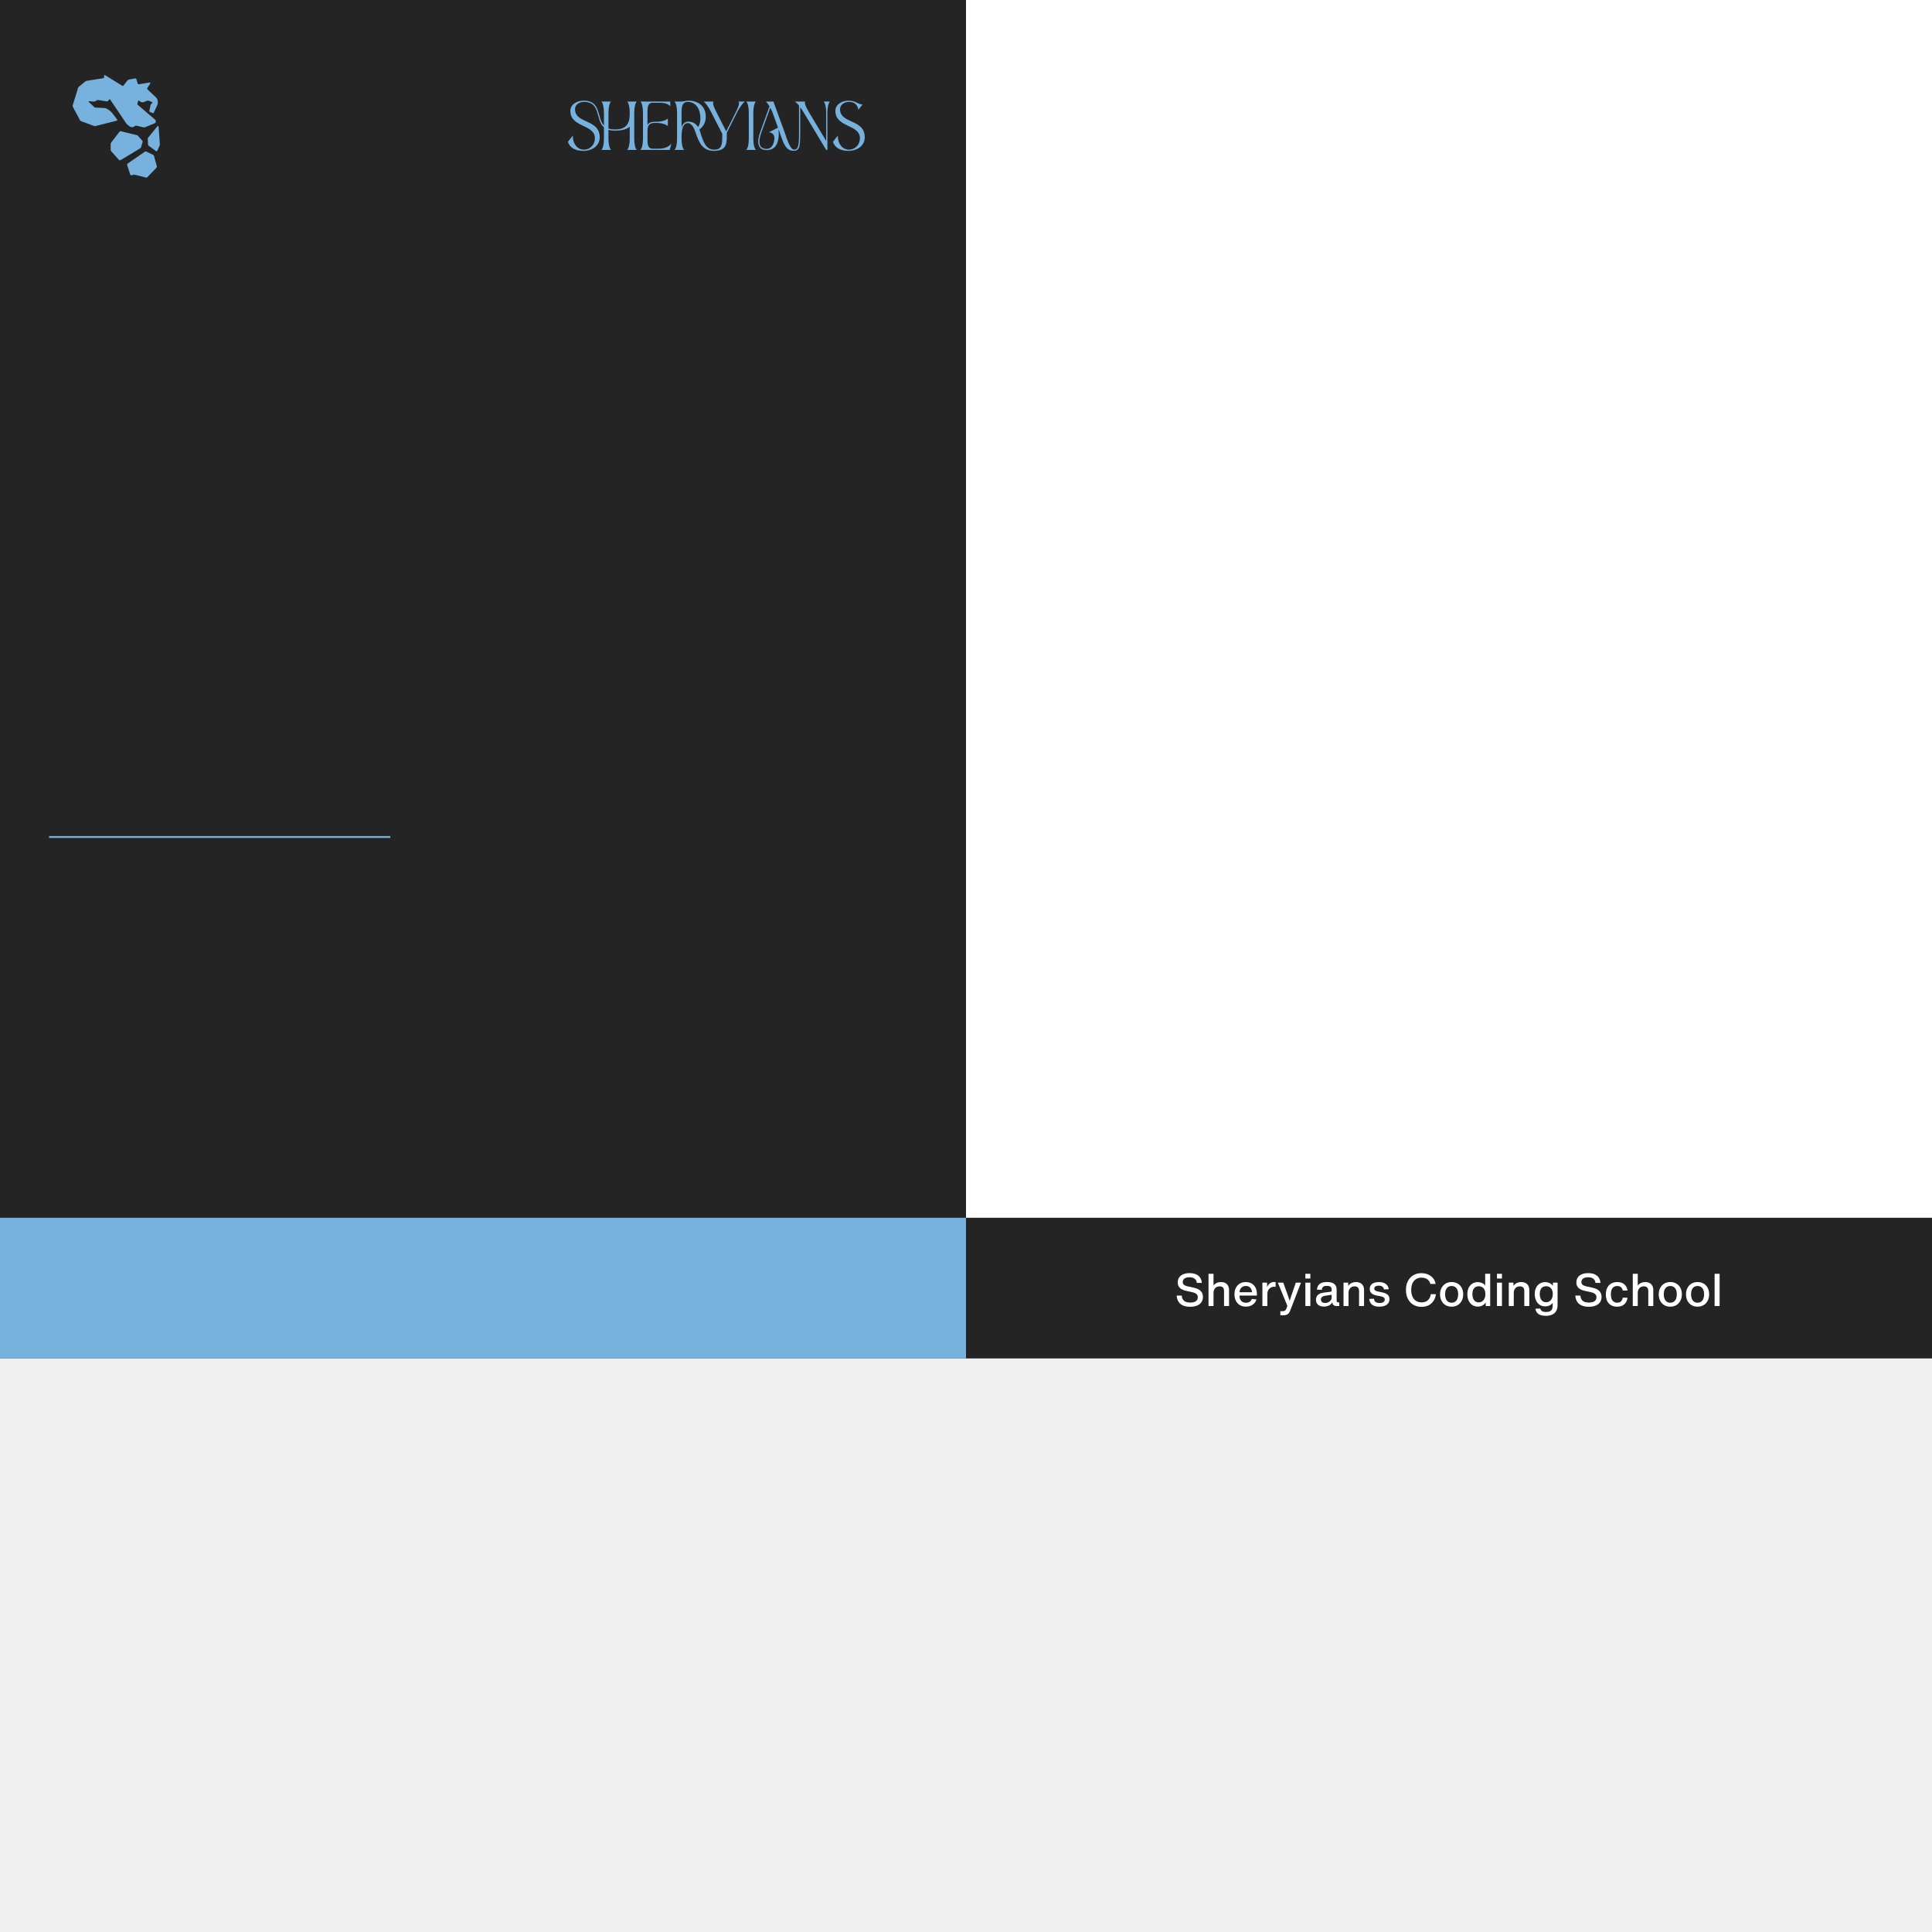
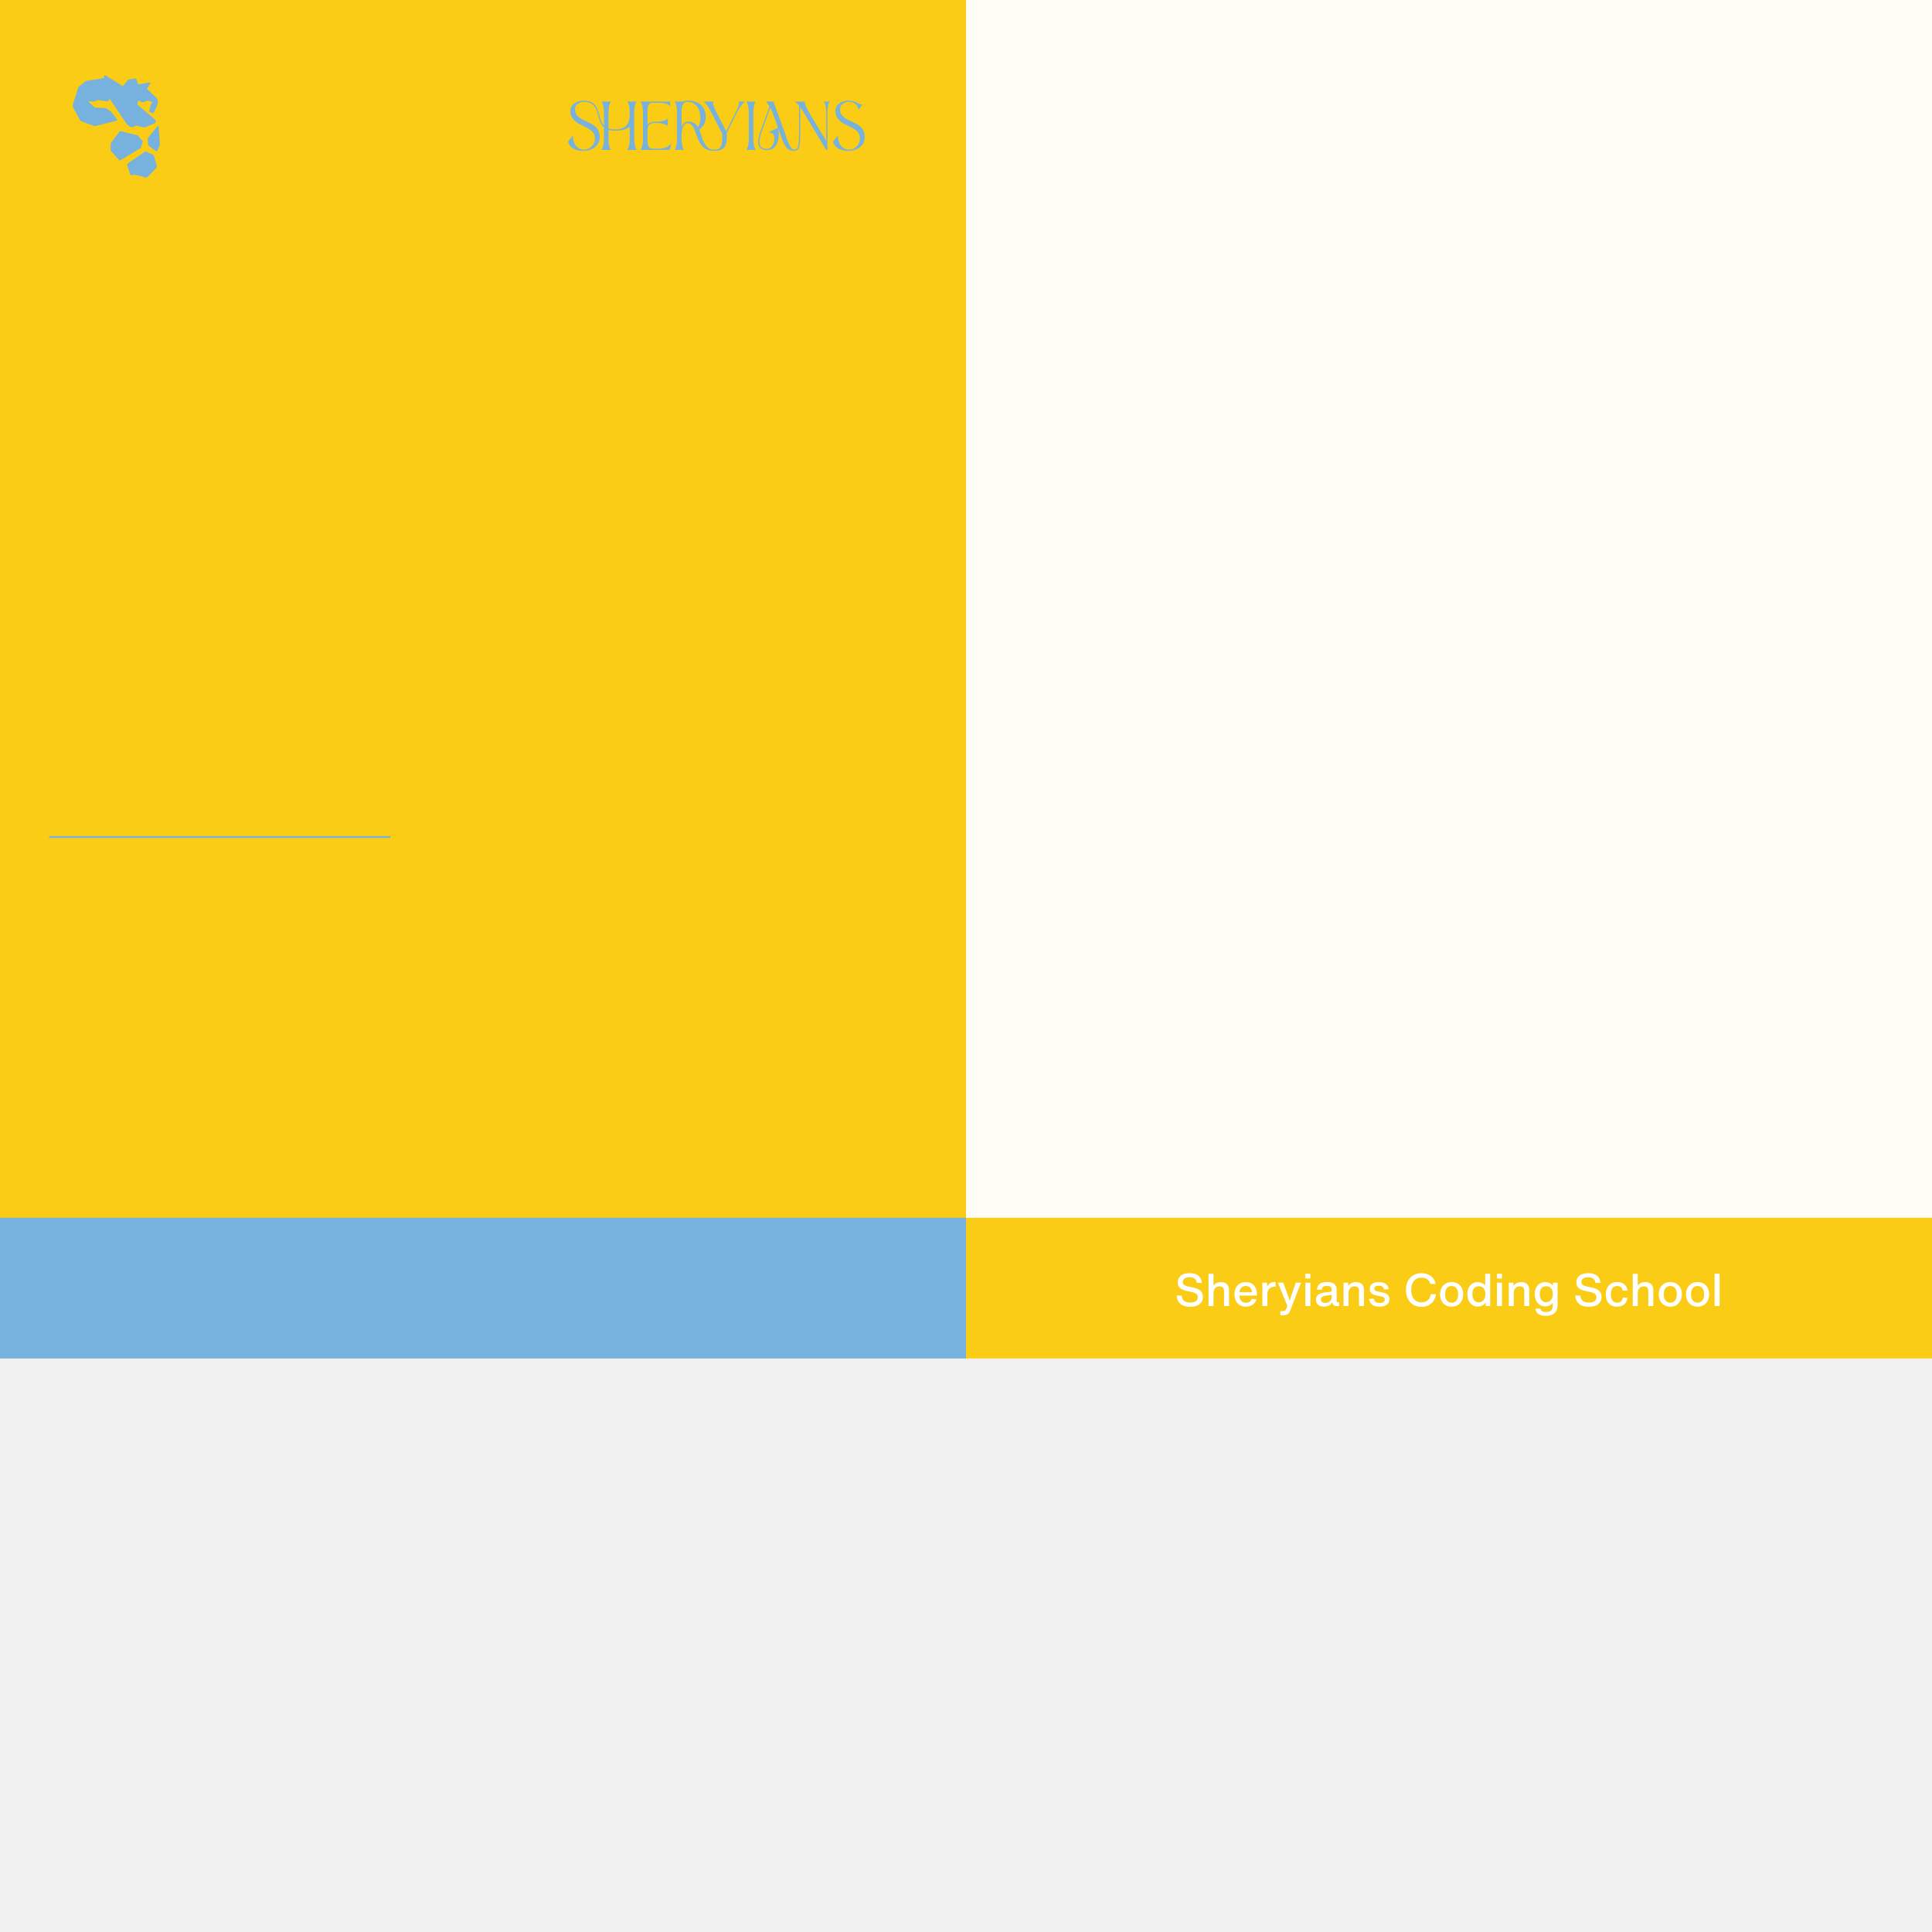
<svg xmlns="http://www.w3.org/2000/svg" width="1024" height="1024" fill="none">
-   <path d="M0 0H512V720H0V0Z" fill="#242424" />
+   <path d="M0 0H512V720H0V0Z" fill="#FACC15" />
  <g fill="#77b1dd">
    <path d="M0 645.447h512V720H0v-74.553zM48.444 66.25l-5.391-2.001a1.08 1.08 0 0 1-.635-.54l-3.792-7.038c-.181-.332-.187-.61-.056-.971l1.903-6.12.858-2.918A1.23 1.23 0 0 1 41.77 46l3.374-2.747c.501-.43 1.091-.456 1.671-.55l7.719-1.211c.486-.072.635-.292.642-.75.017-1.172.049-1.19 1.042-.58l8.466 5.235c.365.228.569.221.837-.145l2.003-2.576c.239-.318.531-.466.901-.531l2.991-.543c.516-.104.808.009.936.573.148.651.428 1.272.582 1.922.117.495.342.628.832.541l4.981-.821c.3-.046.697-.283.904.057.176.289-.151.567-.302.819l-1.204 1.876c-.258.36-.198.575.109.865l4.223 4.003c.865.728 1.111 1.564 1.165 2.586.033.63-.041 1.204-.328 1.783l-1.733 3.751c-.177.398-.382.525-.794.319-.437-.219-.895-.394-1.347-.582-.258-.107-.341-.268-.278-.556l.605-2.978c.044-.228.165-.396.313-.559l.848-.957c-1.236-.327-2.21-1.382-3.558-.616-.156.089-.344.123-.5.212-1.2.685-2.241.364-3.206-.488-.062-.055-.154-.077-.282-.139-.301.65-.453 1.318-.586 1.981-.059.291.292.434.491.604l6.786 5.791 2.107 1.805c.682.595.526 1.646-.287 1.982l-4.822 1.999c-.385.162-.743.205-1.156.098l-3.43-.833c-.347-.089-.657-.071-.925.145-1.06.852-2.054.834-3.155-.012-.623-.479-1.204-.928-1.649-1.596l-8.141-12.093c-.128-.189-.222-.421-.484-.507-.369.188-.566.547-.806.856a.72.72 0 0 1-.755.295l-4.342-.683c-.437-.078-.798-.037-1.108.251-.653.61-1.419.597-2.236.506-.633-.07-1.273-.209-1.913-.116-.066.331.162.442.308.579l2.67 2.48c.213.2.457.279.738.292l4.831.223c.337.014.62.122.921.27 1.655.813 2.918 2.04 3.944 3.553.477.704 1.044 1.347 1.562 2.023.402.525.331.763-.287.918l-11.117 2.795c-.245.062-.456.048-.683-.041l-1.415-.526zm21.372 4.711l2.629.634a1.28 1.28 0 0 1 .729.428l2.191 2.489c.234.257.305.493.197.829l-.814 2.703c-.081.288-.242.46-.49.608l-10.156 6.103c-.489.296-.82.281-1.211-.169l-3.943-4.423a1.07 1.07 0 0 1-.303-.781v-2.99c-.005-.328.09-.591.289-.847l4.316-5.596c.288-.379.614-.456 1.042-.35l5.523 1.362zm6.923 9.472c.293-.234.552-.205.842-.067l3.595 1.68c.232.107.357.248.426.507l1.483 5.39a1.03 1.03 0 0 1-.279 1.089l-4.719 4.89c-.264.277-.522.254-.833.174l-4.78-1.239c-.884-.255-1.732-.334-2.598-.005-.503.191-.746.016-.903-.497l-1.52-4.702c-.174-.509-.036-.8.387-1.09l8.898-6.13zm7.472-11.218l.303 4.218.191 2.76c.03.386.013.751-.157 1.112l-1.122 2.474c-.199.459-.482.496-.853.227l-3.779-2.75c-.25-.18-.311-.421-.325-.706l-.16-2.982c-.015-.24.071-.416.213-.592l4.753-5.872c.15-.185.31-.392.584-.289.254.096.211.35.225.564l.126 1.837zm234.544 10.242c.832-.8 1.344-3.2 1.344-5.824v-6.144c-4.64-4-1.472-13.504-10.752-13.504-2.272.064-4.576 1.504-4.576 3.84 0 7.968 13.088 5.056 13.088 14.976 0 4.48-3.936 7.168-8.736 7.168-4.256 0-7.168-1.76-8.128-4.8l2.592-3.296c0 4.384 2.432 7.456 5.984 7.456 2.848 0 5.728-2.304 5.728-6.112 0-7.424-12.992-5.504-12.992-14.432 0-3.392 3.296-5.44 7.04-5.44 9.44 0 6.88 8.992 10.752 13.184v-6.88c0-2.624-.512-5.024-1.344-5.824h5.088c-.832.8-1.344 3.2-1.344 5.824v8.448c.896.32 2.016.512 3.36.512 6.912 0 7.904-4 7.904-8.416v-.544c0-2.624-.512-5.024-1.344-5.824h5.088c-.832.8-1.344 3.2-1.344 5.824v13.984c0 2.624.512 5.024 1.344 5.824h-5.088c.832-.8 1.344-3.2 1.344-5.824v-6.496c-1.6 1.408-4.128 2.112-7.904 2.112-1.312 0-2.432-.16-3.36-.448v4.832c0 2.624.512 5.024 1.344 5.824h-5.088zm20.685 0c.832-.8 1.344-3.2 1.344-5.824V59.649c0-2.624-.512-5.024-1.344-5.824h15.808v2.496c-.8-.832-1.952-1.856-5.824-1.856h-3.552c-2.624 0-2.688 2.56-2.688 5.184v6.592c.704-1.248 1.984-1.728 3.904-1.728h1.056c2.624 0 5.024-.864 5.824-1.696v4.032c-.8-.832-3.2-1.696-5.824-1.696h-1.056c-2.624 0-3.904.992-3.904 4.224v4.256c0 2.624.064 5.184 2.72 5.184h3.296c4.224 0 5.952-1.888 6.688-2.72l-.768 2.72-.192.64H339.44zm18.063 0c.832-.8 1.344-3.2 1.344-5.824V59.649c0-2.624-.512-5.024-1.344-5.824h3.488c1.504 0 2.208-.48 3.904-.48 5.024 0 9.184 2.784 9.184 8.544 0 2.976-1.376 5.376-3.424 6.752.128.256.224.544.32.832 1.856 6.08 3.168 9.856 7.648 9.856 3.616 0 4.192-2.304 4.192-6.784v-1.632l-5.888-11.488c-1.344-2.656-2.912-4.896-4.032-5.6h5.344c-.832.8.192 3.072 1.472 5.6l5.184 10.176 5.12-10.176c1.312-2.688 2.176-4.832 1.376-5.6h3.424c-.992.704-2.56 2.72-4.064 5.536l-5.536 11.008v2.176c0 4.768-1.056 7.264-6.592 7.424-6.4 0-8.096-4.224-10.24-10.496-.48-1.44-1.76-4.224-3.84-4.224-1.792 0-3.296 1.664-3.296 7.2v1.184c0 2.624.512 5.024 1.344 5.824h-5.088zm3.744-11.36c0-1.664 1.312-3.648 3.552-3.648 2.144 0 3.936.928 5.184 2.88 1.024-1.504 1.472-3.776 1.12-6.4-.736-5.504-4.128-6.944-6.56-6.944-3.104 0-3.296 3.04-3.296 5.632v8.48zm34.287 11.36c.832-.8 1.344-3.2 1.344-5.824V59.649c0-2.624-.512-5.024-1.344-5.824h5.088c-.832.8-1.344 3.2-1.344 5.824v13.984c0 2.624.512 5.024 1.344 5.824h-5.088zm7.448-9.6l4.864-13.504c-.704-1.184-1.408-2.08-1.888-2.528h3.968l5.888 16.128c1.6 4.768 3.168 9.344 5.056 9.344 2.624 0 2.624-3.424 2.624-9.856V55.969c-.832-1.056-1.664-1.856-2.336-2.144h5.568c-.448.896.48 3.008 2.016 5.6l9.152 15.264v-15.04c0-2.624-.512-5.024-1.344-5.824h3.328c-.832.8-1.344 3.2-1.344 5.824v19.808h-.64l-12.032-20.032c-.576-.928-1.152-1.824-1.728-2.624v12.64.032.096c0 7.232-.064 10.368-3.36 10.368-4.128 0-5.376-3.264-7.68-10.24l-.448-1.248c.608 6.848-1.28 11.104-6.272 11.104s-5.344-4.352-3.392-9.696zm.704-.064c-1.952 5.376-1.728 9.12 2.688 9.12 2.24 0 3.648-1.824 4.064-5.088.16-2.496-1.088-3.584-2.944-3.712l2.912-1.472 1.952-.96-3.04-8.384a49.91 49.91 0 0 0-1.056-2.24l-4.576 12.736zm45.906 10.176c-4.256 0-7.168-1.76-8.128-4.8l2.592-3.296c0 4.384 2.432 7.456 5.984 7.456 2.848 0 5.728-2.304 5.728-6.112 0-7.424-12.992-5.504-12.992-14.432 0-3.392 3.296-5.44 7.04-5.44 3.808 0 5.088 2.048 7.36 2.048l-2.24 2.816c-.32-2.496-1.952-4.224-4.96-4.224-2.304 0-4.736 1.44-4.736 3.84 0 7.968 13.088 5.056 13.088 14.976 0 4.48-4 7.168-8.736 7.168zM26.006 443.122h180.88v1H26.006v-1z" />
-     <path fill="#ffff" d="M512 0h512v720H512V0z" />
+     <path fill="#FFFDF5" d="M512 0h512v720H512V0z" />
  </g>
-   <path d="M512 645.447h512V720H512v-74.553z" fill="#242424" />
+   <path d="M512 645.447h512V720H512v-74.553z" fill="#FACC15" />
  <g fill="#fff">
    <use href="#B" />
    <use href="#C" />
    <path d="M660.361 692.542c-1.24 0-2.318-.275-3.234-.823s-1.612-1.322-2.1-2.31-.726-2.13-.726-3.414c0-1.276.24-2.401.72-3.378s1.178-1.734 2.082-2.273c.908-.545 1.978-.816 3.21-.816 1.216 0 2.264.264 3.144.792s1.554 1.263 2.022 2.219.702 2.068.702 3.336v.403.396h-9.93v-1.758h8.592l-1.152.972c-.004-.928-.138-1.712-.402-2.352s-.646-1.13-1.146-1.458-1.106-.492-1.818-.492c-.684 0-1.282.151-1.794.456s-.904.76-1.188 1.367-.426 1.357-.426 2.245v.66c0 .924.142 1.697.426 2.321s.688 1.085 1.212 1.393 1.15.456 1.878.456c.516 0 .972-.077 1.368-.229a2.83 2.83 0 0 0 1.02-.677 3.49 3.49 0 0 0 .69-1.104l2.46.245c-.272.808-.674 1.498-1.206 2.07a5.26 5.26 0 0 1-1.92 1.309c-.748.3-1.572.444-2.484.444zm8.728-.318V679.84h2.472l.042 3.071.132.217v9.096h-2.646zm2.076-8.922c.204-.756.488-1.419.852-1.987s.822-1.02 1.374-1.344 1.2-.485 1.944-.485l.384.018.39.048v2.484l-.444-.024-.402-.012c-.6 0-1.166.142-1.698.426s-.958.696-1.29 1.248-.512 1.216-.54 1.992h-.492l-.078-2.364zm7.446 11.64h.63.63c.376 0 .682-.046.918-.138s.436-.24.6-.456.322-.524.474-.924l.828-2.25.264 2.514-5.652-13.848h2.85l2.568 7.086.624 1.92.522 1.83h-.648l.522-1.848.618-1.902 2.448-7.086h2.736l-5.664 14.694c-.248.643-.532 1.151-.852 1.523a2.68 2.68 0 0 1-1.146.81c-.448.169-1.002.253-1.662.253h-.804-.804v-2.178z" />
    <use href="#D" />
    <path d="M708.538 692.224c-.552 0-1.008-.091-1.368-.271a1.76 1.76 0 0 1-.804-.821c-.176-.368-.264-.83-.264-1.387l-.3-.24v-6.167c0-.404-.094-.739-.282-1.002s-.466-.468-.846-.6-.868-.205-1.464-.205c-.56 0-1.024.066-1.392.198a1.66 1.66 0 0 0-.846.654c-.2.3-.324.705-.372 1.213l-2.586-.031c.076-.916.322-1.674.738-2.273.416-.604 1.006-1.057 1.77-1.357s1.716-.449 2.844-.449c1.088 0 2.008.146 2.76.438s1.33.732 1.722 1.331.594 1.358.594 2.274v5.737c0 .26.032.466.096.617a.64.64 0 0 0 .324.325c.152.064.358.096.618.096h.174.174v1.92h-.648-.642zm-6.828.299c-.852 0-1.594-.141-2.226-.425s-1.122-.698-1.47-1.242-.516-1.198-.516-1.95c0-.68.142-1.28.426-1.8s.74-.956 1.356-1.296 1.41-.578 2.382-.703l3.456-.438c.2-.023.362-.071.486-.143s.216-.179.276-.307.098-.289.102-.485l.972 1.2c0 .264-.036.485-.108.665s-.174.325-.318.432-.33.175-.558.211l-3.6.534c-.532.08-.964.21-1.296.39s-.576.402-.732.665-.228.575-.228.931c0 .384.09.715.27.996.18.276.438.486.774.63s.728.216 1.176.216c.62 0 1.196-.129 1.728-.385s.954-.598 1.266-1.026.474-.901.474-1.409h.756v1.638c-.192.604-.512 1.142-.96 1.614s-.998.834-1.662 1.097-1.406.39-2.226.39z" />
    <use href="#E" />
    <path d="M731.039 692.565c-1.08 0-2-.154-2.76-.461s-1.35-.767-1.782-1.375-.698-1.371-.798-2.279l2.496-.114c.068.528.22.96.456 1.296s.566.584.978.743.92.241 1.524.241c.62 0 1.138-.074 1.554-.223s.726-.355.93-.623a1.56 1.56 0 0 0 .312-.966c0-.34-.084-.622-.252-.846s-.44-.42-.816-.576-.88-.294-1.524-.414l-1.368-.24c-.884-.156-1.62-.381-2.208-.673s-1.028-.677-1.332-1.146-.45-1.044-.45-1.716c0-.755.184-1.408.552-1.956s.922-.975 1.65-1.271 1.612-.445 2.652-.445c.976 0 1.83.14 2.562.421.736.276 1.33.696 1.782 1.26s.74 1.259.864 2.1l-2.538.12c-.08-.448-.232-.818-.456-1.11s-.528-.517-.912-.661-.85-.221-1.398-.221c-.5 0-.926.057-1.278.174s-.614.279-.798.503-.276.506-.276.846.088.611.264.823.436.375.768.503.766.239 1.302.343l1.326.24c.94.172 1.726.401 2.358.69s1.132.672 1.488 1.164.534 1.108.534 1.848c0 .836-.218 1.554-.654 2.154s-1.054 1.058-1.866 1.373-1.774.474-2.886.474zm22.357.091c-1.656 0-3.106-.379-4.35-1.135s-2.196-1.817-2.868-3.173-1.002-2.912-1.002-4.656c0-1.752.338-3.298 1.014-4.638s1.638-2.388 2.874-3.132 2.676-1.117 4.308-1.117c1.288 0 2.47.234 3.546.703s1.968 1.132 2.664 1.992 1.144 1.866 1.332 3.018h-2.79c-.176-.712-.482-1.318-.918-1.818s-.968-.885-1.608-1.14-1.352-.384-2.136-.384c-1.136 0-2.116.259-2.94.78-.824.515-1.456 1.261-1.896 2.237s-.654 2.14-.654 3.492c0 1.364.218 2.542.654 3.534s1.066 1.747 1.89 2.275 1.806.792 2.946.792c.892 0 1.68-.163 2.364-.487s1.242-.815 1.674-1.463.714-1.448.846-2.401h2.724c-.18 1.38-.608 2.576-1.284 3.588a6.7 6.7 0 0 1-2.646 2.329c-1.092.54-2.34.804-3.744.804z" />
    <use href="#F" />
    <path d="M783.315 692.523c-1.132 0-2.12-.279-2.964-.839s-1.494-1.351-1.95-2.358-.678-2.16-.678-3.456c0-1.261.236-2.368.708-3.324s1.126-1.694 1.962-2.215 1.79-.785 2.862-.785c.788 0 1.508.139 2.16.42.652.276 1.196.667 1.632 1.175s.742 1.091.906 1.759v6.293c-.168.64-.47 1.212-.906 1.716s-.976.901-1.62 1.189-1.348.425-2.112.425zm.426-2.237c.684 0 1.294-.178 1.83-.534s.96-.867 1.26-1.531.456-1.437.456-2.321-.15-1.642-.45-2.262-.708-1.094-1.236-1.41-1.134-.481-1.818-.481c-.696 0-1.298.159-1.806.474s-.9.776-1.176 1.393c-.276.612-.414 1.36-.414 2.243 0 .904.134 1.69.402 2.359s.66 1.176 1.164 1.536 1.1.534 1.788.534zm3.738 1.938l-.06-3.444v-6.361h-.24v-7.284h2.652v17.089h-2.352z" />
    <use href="#D" x="101.555" />
    <use href="#E" x="87.586" />
    <path d="M819.261 697.408c-1.056 0-1.968-.132-2.736-.396s-1.378-.676-1.842-1.236-.746-1.268-.858-2.136l2.556-.067c.112.444.296.799.552 1.062.26.269.592.46.996.576s.894.174 1.47.174c.892 0 1.598-.13 2.118-.39a2.27 2.27 0 0 0 1.11-1.146c.22-.5.33-1.135.33-1.907v-2.484h.24v-6.3h-.18l.06-3.318h2.472v11.79c0 1.312-.252 2.398-.756 3.258a4.51 4.51 0 0 1-2.148 1.901c-.932.412-2.06.619-3.384.619zm-.228-4.999c-1.132 0-2.12-.277-2.964-.833s-1.494-1.339-1.95-2.334-.678-2.143-.678-3.427c0-1.247.236-2.346.708-3.294s1.126-1.68 1.962-2.195c.836-.521 1.79-.78 2.862-.78.788 0 1.508.138 2.16.414s1.196.665 1.632 1.17a4.08 4.08 0 0 1 .906 1.745v6.234a4.19 4.19 0 0 1-.906 1.705c-.436.496-.976.886-1.62 1.17s-1.348.425-2.112.425zm.426-2.201c.684 0 1.294-.177 1.83-.528.54-.357.96-.865 1.26-1.524s.456-1.43.456-2.31-.15-1.634-.45-2.25-.708-1.088-1.236-1.404-1.134-.474-1.818-.474c-.696 0-1.298.155-1.806.467s-.9.768-1.176 1.38-.414 1.359-.414 2.239c0 .9.134 1.682.402 2.346s.66 1.168 1.164 1.524 1.1.534 1.788.534z" />
    <use href="#B" x="211.289" />
    <path d="M857.069 692.565c-1.2 0-2.246-.25-3.138-.75s-1.582-1.239-2.07-2.208-.732-2.131-.732-3.491c0-1.368.244-2.548.732-3.54s1.192-1.75 2.1-2.274 1.982-.792 3.21-.792c1 0 1.884.176 2.652.528a4.55 4.55 0 0 1 1.878 1.535c.48.672.786 1.483.918 2.431l-2.52.042c-.1-.544-.276-.997-.528-1.356a2.31 2.31 0 0 0-.972-.81c-.396-.18-.862-.271-1.398-.271-.76 0-1.394.172-1.902.516s-.882.847-1.134 1.507-.372 1.458-.372 2.406c0 .936.13 1.734.39 2.394s.642 1.163 1.146 1.511 1.124.523 1.848.523c.564 0 1.046-.103 1.446-.307a2.41 2.41 0 0 0 .96-.899c.244-.396.416-.884.516-1.464l2.514.042c-.136.984-.44 1.829-.912 2.537s-1.092 1.247-1.872 1.627-1.7.563-2.76.563z" />
    <use href="#C" x="224.859" />
    <use href="#F" x="115.898" />
    <use href="#F" x="130.359" />
    <path d="M908.784 692.224v-17.089h2.646v17.089h-2.646z" />
  </g>
  <defs>
    <path id="B" d="M630.78 692.614c-1.452 0-2.692-.221-3.72-.661s-1.828-1.099-2.4-1.979-.904-1.979-.996-3.294h2.682c.072.856.29 1.558.654 2.106s.868.946 1.512 1.206 1.436.39 2.364.39c.876 0 1.612-.112 2.208-.336s1.042-.546 1.338-.966.444-.924.444-1.512c0-.492-.108-.912-.324-1.261s-.562-.641-1.038-.881-1.112-.452-1.908-.624l-2.598-.552c-.992-.208-1.838-.492-2.538-.852s-1.242-.841-1.638-1.44-.594-1.349-.594-2.232c0-.984.236-1.846.708-2.586s1.182-1.317 2.118-1.729 2.086-.623 3.438-.623c1.296 0 2.414.198 3.354.594s1.682.98 2.214 1.751.846 1.713.93 2.82h-2.646c-.06-.648-.25-1.191-.57-1.631s-.756-.78-1.32-1.008-1.242-.343-2.034-.343c-.74 0-1.374.1-1.902.3s-.934.484-1.218.864-.42.831-.42 1.362c0 .42.094.779.282 1.075s.506.548.954.768 1.072.407 1.86.576l2.7.57c1.08.228 1.982.56 2.706.996s1.27.976 1.638 1.632.552 1.42.552 2.303c0 .996-.244 1.887-.732 2.671s-1.234 1.395-2.25 1.847-2.286.679-3.81.679z" />
    <path id="C" d="M648.768 684.262c0-.54-.086-.994-.258-1.362s-.43-.653-.774-.84-.776-.282-1.296-.282c-.576 0-1.108.121-1.596.365s-.886.631-1.194 1.171-.462 1.228-.462 2.076l-.84-1.62v-1.825h.462c.272-.515.62-.953 1.044-1.313a4.4 4.4 0 0 1 1.464-.828c.556-.188 1.162-.283 1.818-.283.88 0 1.64.164 2.28.492s1.138.801 1.482 1.429.516 1.384.516 2.268v8.514h-2.646v-7.962zm-8.226 7.962v-17.089h2.646v17.089h-2.646z" />
    <path id="D" d="M691.87 692.224V679.84h2.646v12.384h-2.646zm0-14.586v-2.503h2.646v2.503h-2.646z" />
    <path id="E" d="M712.096 692.224V679.84h2.46l.054 2.514.132.012v9.858h-2.646zm8.226-7.962c0-.54-.086-.994-.258-1.362s-.43-.653-.774-.84-.776-.282-1.296-.282c-.576 0-1.108.121-1.596.365s-.886.631-1.194 1.171-.462 1.228-.462 2.076h-.84v-3.445h.462c.272-.515.62-.953 1.044-1.313a4.4 4.4 0 0 1 1.464-.828c.556-.188 1.162-.283 1.818-.283.88 0 1.64.164 2.28.492s1.138.801 1.482 1.429.516 1.384.516 2.268v8.514h-2.646v-7.962z" />
    <path id="F" d="M769.382 692.565c-1.208 0-2.276-.273-3.204-.821s-1.646-1.325-2.154-2.317-.762-2.14-.762-3.432c0-1.28.262-2.409.786-3.389s1.25-1.747 2.178-2.286 1.98-.81 3.156-.81c1.196 0 2.258.266 3.186.797a5.54 5.54 0 0 1 2.172 2.274c.524.984.786 2.122.786 3.414s-.26 2.443-.78 3.439-1.24 1.762-2.172 2.31-1.992.821-3.192.821zm0-2.099c.736 0 1.364-.182 1.884-.547s.92-.888 1.188-1.56.408-1.46.408-2.364-.138-1.689-.414-2.345-.668-1.164-1.188-1.512-1.146-.529-1.878-.529c-.72 0-1.34.175-1.86.523s-.912.852-1.188 1.511-.408 1.44-.408 2.352.136 1.699.408 2.371.666 1.189 1.182 1.553 1.142.547 1.866.547z" />
  </defs>
</svg>
